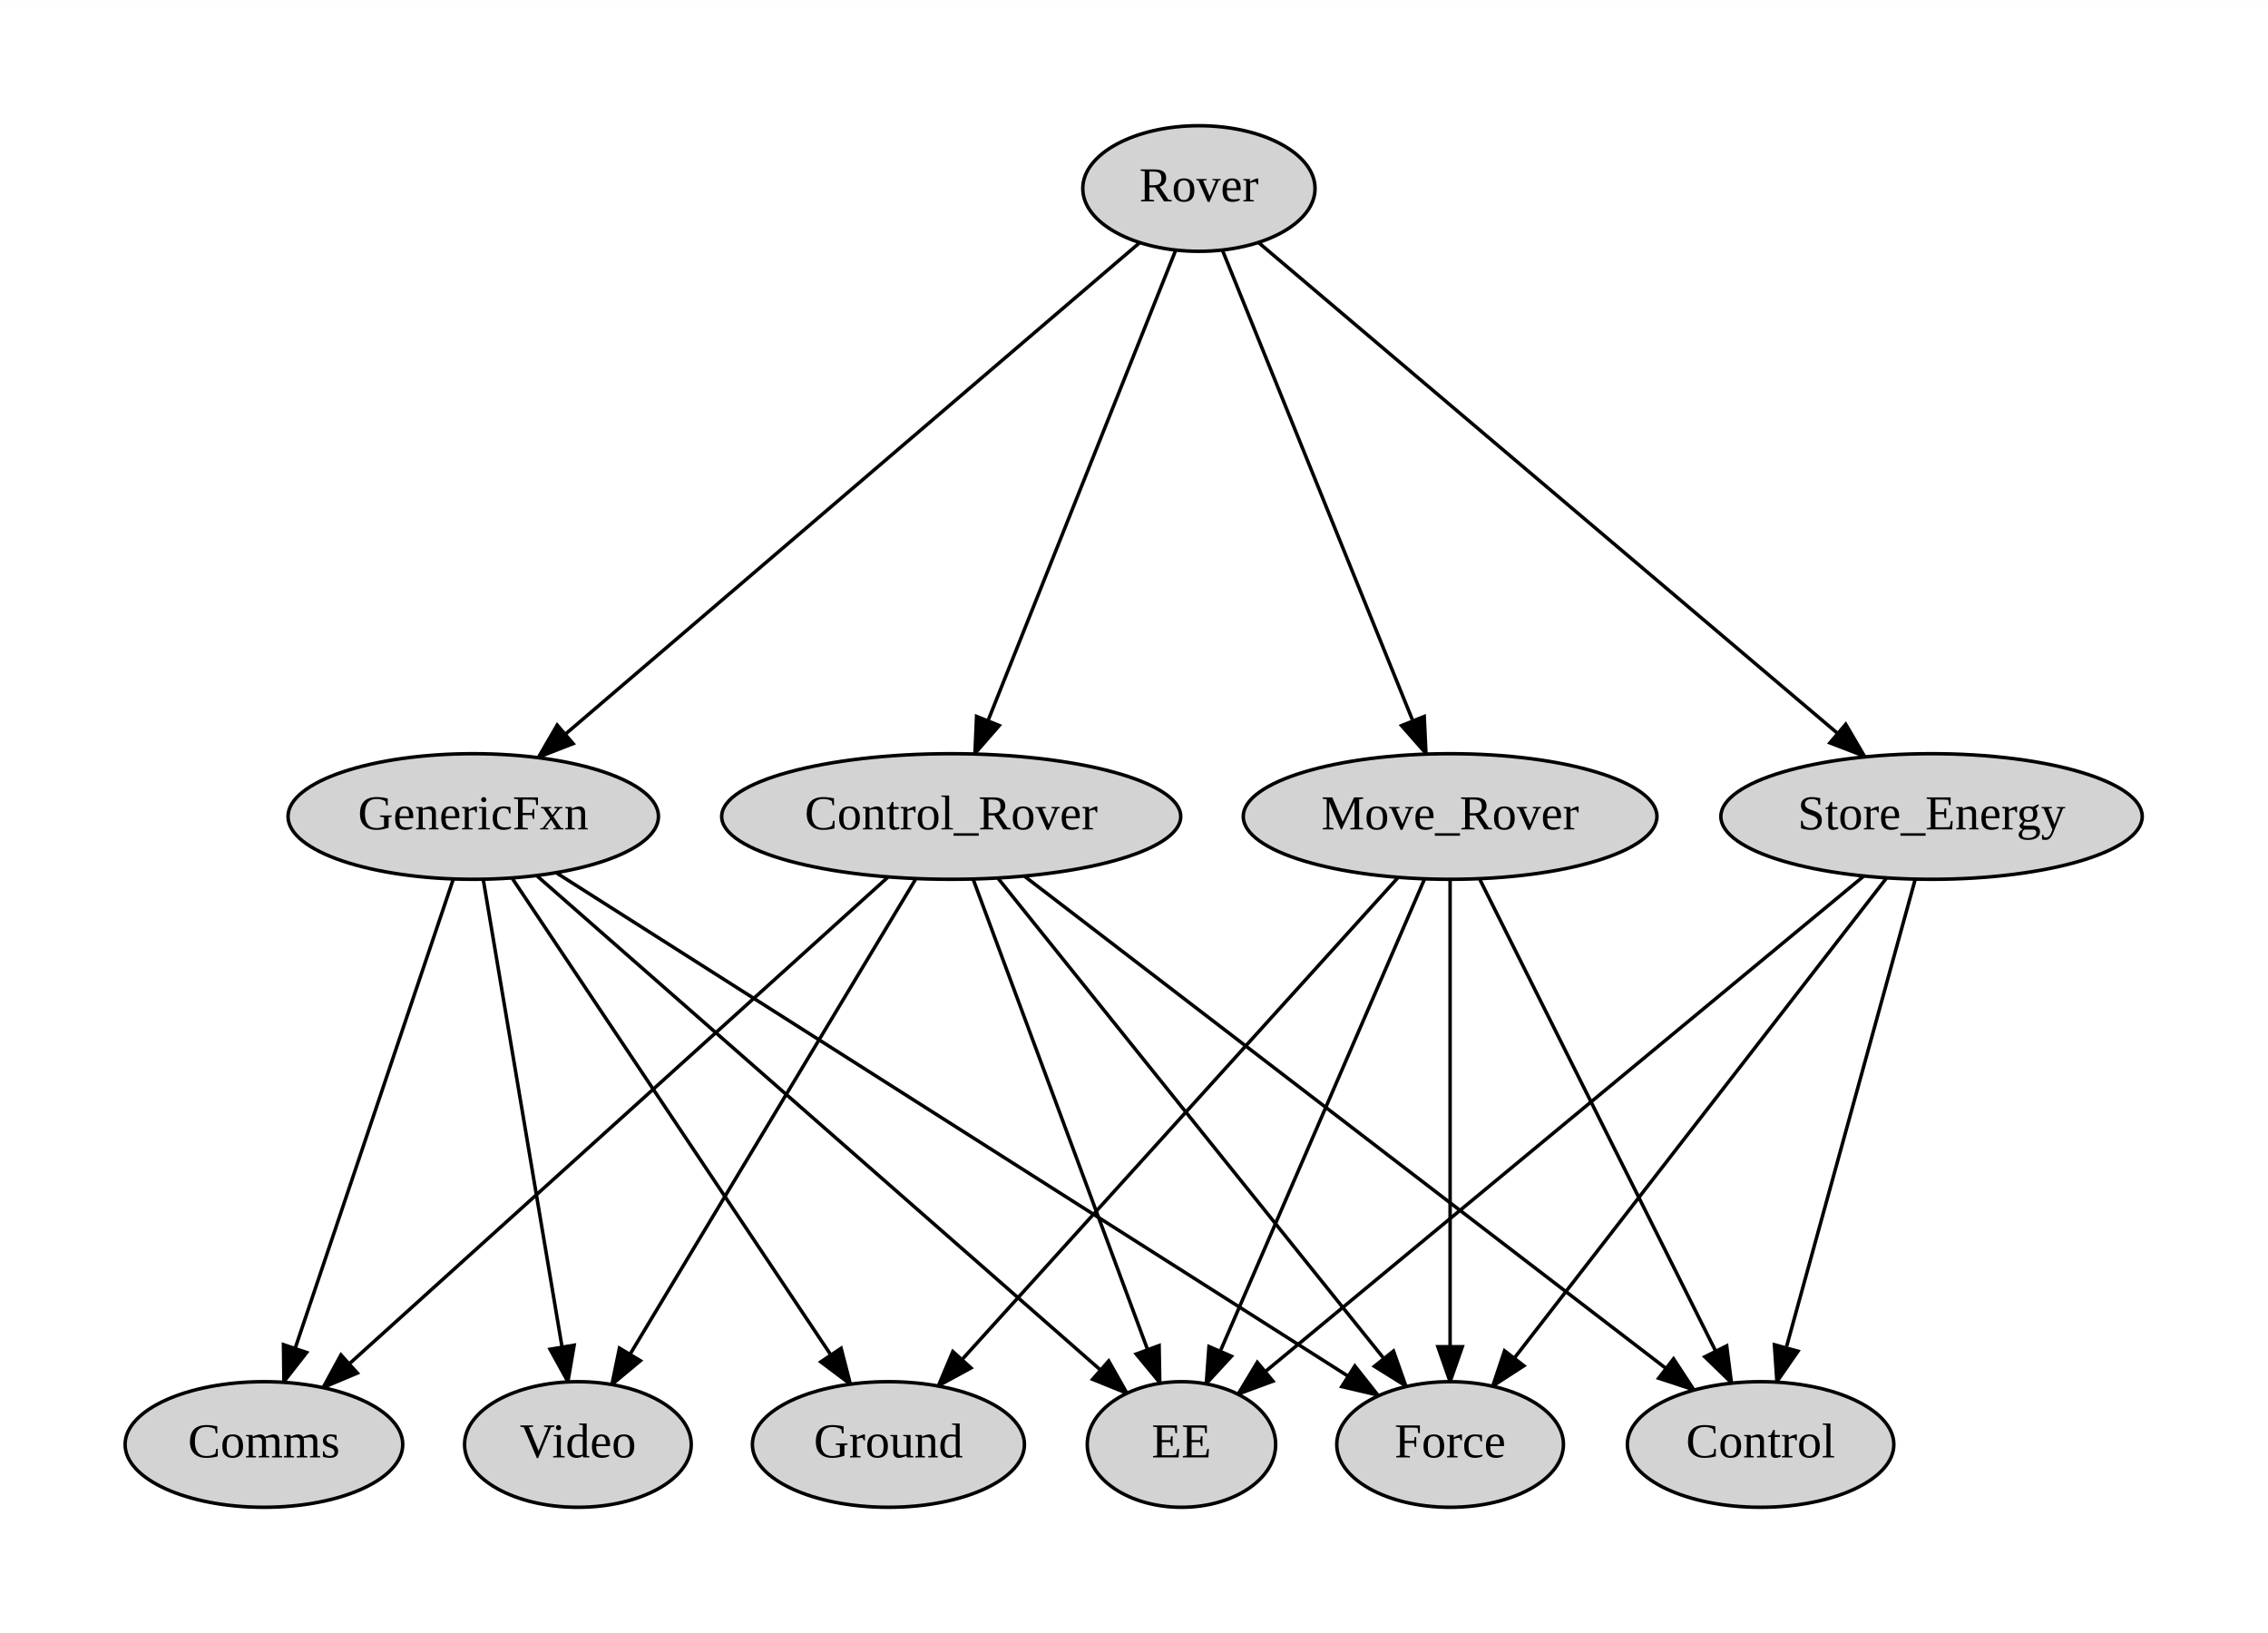
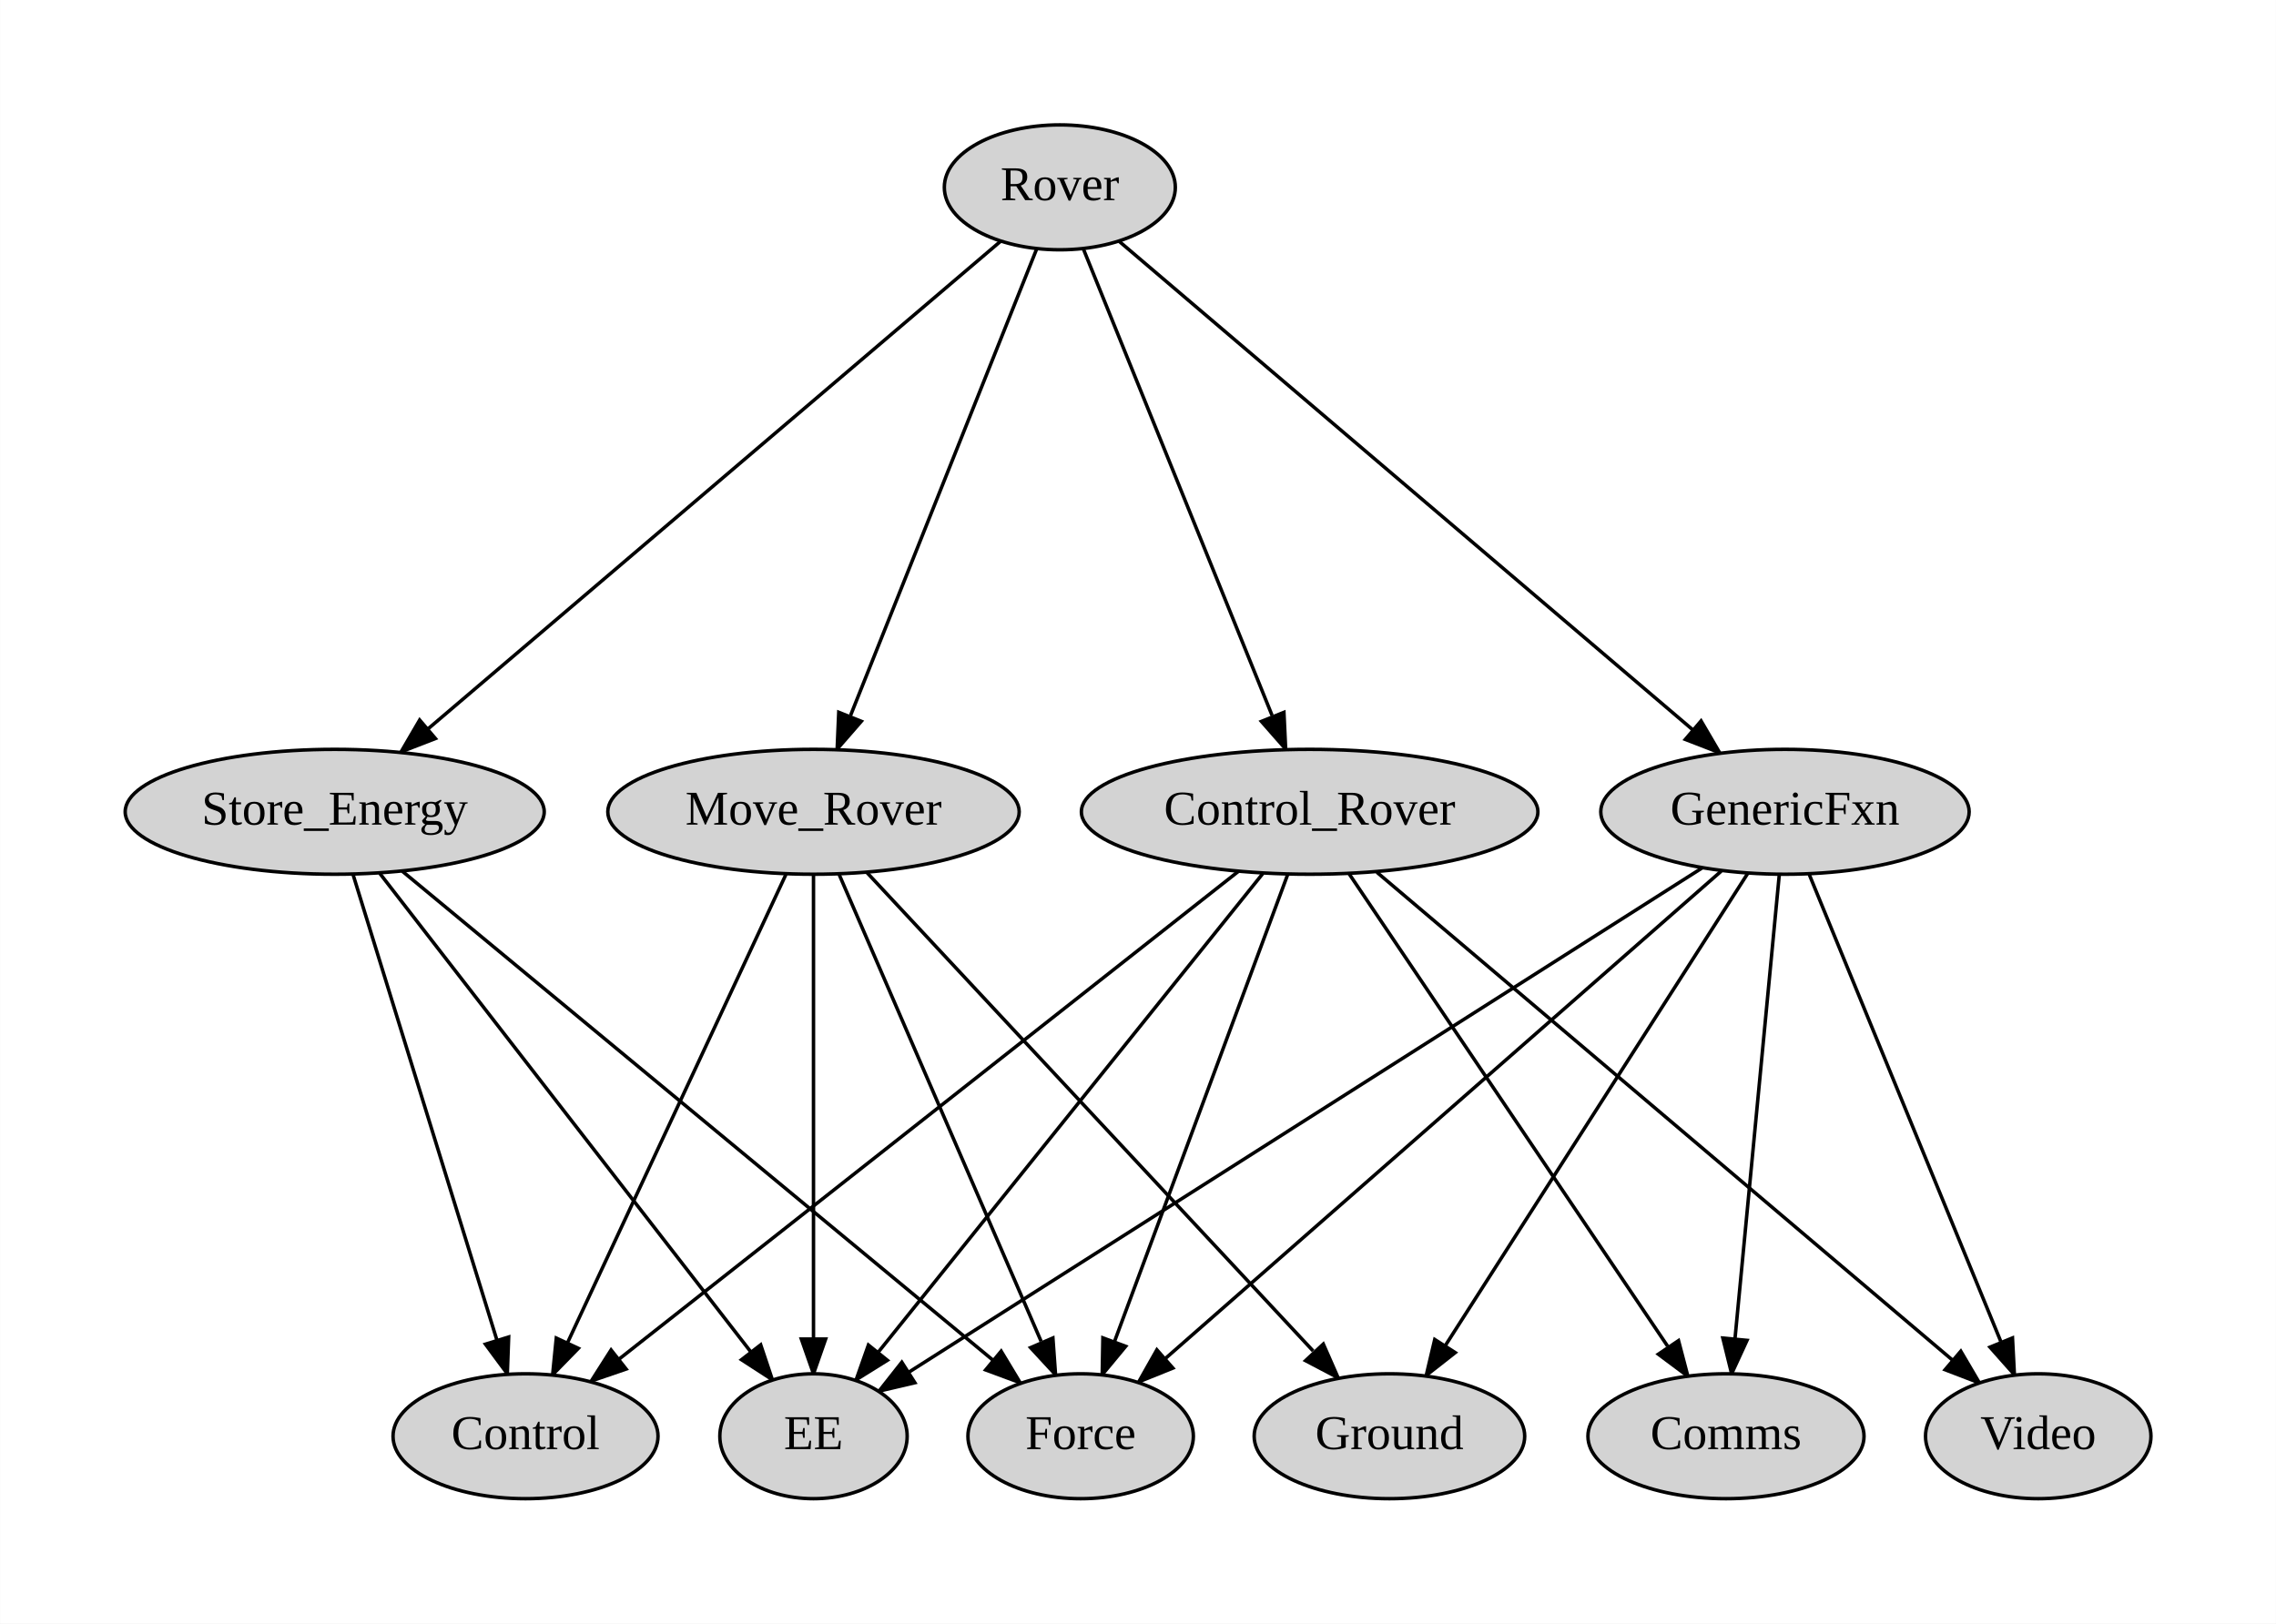
- <svg xmlns="http://www.w3.org/2000/svg" width="650pt" height="468pt" viewBox="0.00 0.00 650.09 468.00">
+ <svg xmlns="http://www.w3.org/2000/svg" width="656pt" height="468pt" viewBox="0.00 0.00 655.94 468.00">
  <g id="graph0" class="graph" transform="scale(1 1) rotate(0) translate(36 432)">
-     <polygon fill="white" stroke="transparent" points="-36,36 -36,-432 614.09,-432 614.09,36 -36,36" />
+     <polygon fill="white" stroke="transparent" points="-36,36 -36,-432 619.94,-432 619.94,36 -36,36" />
    <g id="edge1" class="edge">
-       <path fill="none" stroke="black" d="M290.62,-362.43C254.44,-331.47 169.63,-258.89 126.24,-221.76" />
-       <polygon fill="black" stroke="black" points="128.27,-218.89 118.39,-215.04 123.71,-224.2 128.27,-218.89" />
+       <path fill="none" stroke="black" d="M276.22,-360.25C288.73,-329.32 315.56,-263 330.62,-225.77" />
+       <polygon fill="black" stroke="black" points="334.03,-226.67 334.53,-216.09 327.54,-224.05 334.03,-226.67" />
    </g>
    <g id="edge2" class="edge">
-       <path fill="none" stroke="black" d="M300.97,-360.25C288.63,-329.32 262.18,-263 247.32,-225.77" />
-       <polygon fill="black" stroke="black" points="250.42,-224.08 243.46,-216.09 243.92,-226.68 250.42,-224.08" />
+       <path fill="none" stroke="black" d="M286.55,-362.43C322.98,-331.4 408.48,-258.59 451.99,-221.53" />
+       <polygon fill="black" stroke="black" points="454.26,-224.19 459.61,-215.04 449.73,-218.86 454.26,-224.19" />
    </g>
    <g id="edge3" class="edge">
-       <path fill="none" stroke="black" d="M324.83,-362.43C361.35,-331.48 446.91,-258.96 490.74,-221.81" />
-       <polygon fill="black" stroke="black" points="493.05,-224.44 498.41,-215.3 488.52,-219.1 493.05,-224.44" />
+       <path fill="none" stroke="black" d="M262.77,-360.25C250.43,-329.32 223.97,-263 209.12,-225.77" />
+       <polygon fill="black" stroke="black" points="212.22,-224.08 205.26,-216.09 205.72,-226.68 212.22,-224.08" />
    </g>
    <g id="edge4" class="edge">
-       <path fill="none" stroke="black" d="M314.42,-360.25C326.93,-329.32 353.76,-263 368.82,-225.77" />
-       <polygon fill="black" stroke="black" points="372.23,-226.67 372.73,-216.09 365.74,-224.05 372.23,-226.67" />
+       <path fill="none" stroke="black" d="M252.34,-362.43C216,-331.48 130.84,-258.96 87.23,-221.81" />
+       <polygon fill="black" stroke="black" points="89.47,-219.12 79.59,-215.3 84.93,-224.45 89.47,-219.12" />
+     </g>
+     <g id="edge8" class="edge">
+       <path fill="none" stroke="black" d="M352.73,-180.25C373.93,-148.82 419.76,-80.83 444.61,-43.97" />
+       <polygon fill="black" stroke="black" points="447.76,-45.56 450.45,-35.31 441.95,-41.65 447.76,-45.56" />
+     </g>
+     <g id="edge9" class="edge">
+       <path fill="none" stroke="black" d="M327.99,-180.25C302.37,-148.37 246.54,-78.86 217.24,-42.4" />
+       <polygon fill="black" stroke="black" points="219.73,-39.9 210.74,-34.3 214.27,-44.29 219.73,-39.9" />
+     </g>
+     <g id="edge6" class="edge">
+       <path fill="none" stroke="black" d="M360.82,-180.57C399.09,-148.14 484.3,-75.91 526.62,-40.04" />
+       <polygon fill="black" stroke="black" points="529.12,-42.51 534.48,-33.38 524.59,-37.17 529.12,-42.51" />
    </g>
    <g id="edge5" class="edge">
-       <path fill="none" stroke="black" d="M110.84,-180.25C131.86,-148.82 177.31,-80.83 201.95,-43.97" />
-       <polygon fill="black" stroke="black" points="205.09,-45.57 207.74,-35.31 199.27,-41.68 205.09,-45.57" />
-     </g>
-     <g id="edge6" class="edge">
-       <path fill="none" stroke="black" d="M118.02,-180.89C155.08,-148.4 238.71,-75.07 279.45,-39.34" />
-       <polygon fill="black" stroke="black" points="281.79,-41.94 287.01,-32.71 277.18,-36.68 281.79,-41.94" />
+       <path fill="none" stroke="black" d="M320.99,-180.89C280.07,-148.66 188.16,-76.27 142.39,-40.23" />
+       <polygon fill="black" stroke="black" points="144.43,-37.37 134.41,-33.94 140.1,-42.87 144.43,-37.37" />
    </g>
    <g id="edge7" class="edge">
-       <path fill="none" stroke="black" d="M93.89,-179.93C83.41,-148.83 61.13,-82.73 48.63,-45.65" />
-       <polygon fill="black" stroke="black" points="51.89,-44.37 45.38,-36.02 45.26,-46.61 51.89,-44.37" />
+       <path fill="none" stroke="black" d="M335.12,-179.93C323.56,-148.75 298.95,-82.4 285.22,-45.37" />
+       <polygon fill="black" stroke="black" points="288.42,-43.92 281.66,-35.76 281.85,-46.35 288.42,-43.92" />
    </g>
-     <g id="edge8" class="edge">
-       <path fill="none" stroke="black" d="M123.52,-181.82C174.63,-149.33 294.52,-73.12 350.23,-37.7" />
-       <polygon fill="black" stroke="black" points="352.35,-40.5 358.92,-32.18 348.6,-34.59 352.35,-40.5" />
+     <g id="edge12" class="edge">
+       <path fill="none" stroke="black" d="M476.81,-179.93C473.86,-148.97 467.59,-83.3 464.04,-46.13" />
+       <polygon fill="black" stroke="black" points="467.5,-45.64 463.07,-36.02 460.54,-46.3 467.5,-45.64" />
    </g>
-     <g id="edge9" class="edge">
-       <path fill="none" stroke="black" d="M102.52,-179.93C107.74,-148.97 118.81,-83.3 125.07,-46.13" />
-       <polygon fill="black" stroke="black" points="128.57,-46.46 126.78,-36.02 121.67,-45.29 128.57,-46.46" />
+     <g id="edge14" class="edge">
+       <path fill="none" stroke="black" d="M454.57,-181.82C402.83,-148.93 280.62,-71.24 225.84,-36.42" />
+       <polygon fill="black" stroke="black" points="227.66,-33.43 217.34,-31.01 223.9,-39.33 227.66,-33.43" />
+     </g>
+     <g id="edge10" class="edge">
+       <path fill="none" stroke="black" d="M485.44,-179.93C498.23,-148.75 525.45,-82.4 540.63,-45.37" />
+       <polygon fill="black" stroke="black" points="544.02,-46.34 544.57,-35.76 537.54,-43.68 544.02,-46.34" />
+     </g>
+     <g id="edge13" class="edge">
+       <path fill="none" stroke="black" d="M467.72,-180.25C447.64,-148.9 404.27,-81.18 380.62,-44.25" />
+       <polygon fill="black" stroke="black" points="383.4,-42.11 375.06,-35.57 377.5,-45.88 383.4,-42.11" />
    </g>
    <g id="edge11" class="edge">
-       <path fill="none" stroke="black" d="M242.97,-179.93C254.54,-148.75 279.14,-82.4 292.87,-45.37" />
-       <polygon fill="black" stroke="black" points="296.24,-46.35 296.43,-35.76 289.68,-43.92 296.24,-46.35" />
+       <path fill="none" stroke="black" d="M460.07,-180.89C423.38,-148.72 341.03,-76.51 299.86,-40.41" />
+       <polygon fill="black" stroke="black" points="302.02,-37.65 292.2,-33.69 297.41,-42.91 302.02,-37.65" />
    </g>
-     <g id="edge10" class="edge">
-       <path fill="none" stroke="black" d="M218.47,-180.57C182.93,-148.46 104.22,-77.34 64.13,-41.13" />
-       <polygon fill="black" stroke="black" points="66.42,-38.48 56.66,-34.37 61.73,-43.67 66.42,-38.48" />
+     <g id="edge18" class="edge">
+       <path fill="none" stroke="black" d="M198.44,-179.93C198.44,-148.97 198.44,-83.3 198.44,-46.13" />
+       <polygon fill="black" stroke="black" points="201.94,-46.02 198.44,-36.02 194.94,-46.02 201.94,-46.02" />
    </g>
-     <g id="edge14" class="edge">
-       <path fill="none" stroke="black" d="M257.64,-180.89C299.75,-148.58 394.47,-75.91 441.33,-39.96" />
-       <polygon fill="black" stroke="black" points="443.7,-42.55 449.5,-33.69 439.44,-37 443.7,-42.55" />
-     </g>
-     <g id="edge12" class="edge">
-       <path fill="none" stroke="black" d="M250.1,-180.25C275.59,-148.53 331,-79.56 360.41,-42.95" />
-       <polygon fill="black" stroke="black" points="363.42,-44.79 366.95,-34.8 357.96,-40.41 363.42,-44.79" />
-     </g>
-     <g id="edge13" class="edge">
-       <path fill="none" stroke="black" d="M226.39,-179.93C207.39,-148.33 166.66,-80.57 144.59,-43.86" />
-       <polygon fill="black" stroke="black" points="147.56,-42.01 139.41,-35.24 141.56,-45.61 147.56,-42.01" />
+     <g id="edge15" class="edge">
+       <path fill="none" stroke="black" d="M190.49,-179.93C175.89,-148.62 144.74,-81.83 127.52,-44.9" />
+       <polygon fill="black" stroke="black" points="130.66,-43.34 123.26,-35.76 124.31,-46.3 130.66,-43.34" />
    </g>
    <g id="edge16" class="edge">
-       <path fill="none" stroke="black" d="M498.19,-180.89C458.84,-148.32 369.93,-74.7 326.89,-39.07" />
-       <polygon fill="black" stroke="black" points="328.86,-36.16 318.92,-32.48 324.39,-41.55 328.86,-36.16" />
-     </g>
-     <g id="edge15" class="edge">
-       <path fill="none" stroke="black" d="M512.95,-179.93C504.42,-148.97 486.35,-83.3 476.11,-46.13" />
-       <polygon fill="black" stroke="black" points="479.36,-44.73 473.33,-36.02 472.61,-46.59 479.36,-44.73" />
+       <path fill="none" stroke="black" d="M213.76,-180.57C243.31,-148.89 308.28,-79.23 342.44,-42.59" />
+       <polygon fill="black" stroke="black" points="345.38,-44.57 349.64,-34.87 340.26,-39.8 345.38,-44.57" />
    </g>
    <g id="edge17" class="edge">
-       <path fill="none" stroke="black" d="M504.66,-180.25C480.07,-148.53 426.6,-79.56 398.21,-42.95" />
-       <polygon fill="black" stroke="black" points="400.79,-40.56 391.9,-34.8 395.26,-44.85 400.79,-40.56" />
+       <path fill="none" stroke="black" d="M205.83,-179.93C219.32,-148.75 248.02,-82.4 264.04,-45.37" />
+       <polygon fill="black" stroke="black" points="267.44,-46.32 268.2,-35.76 261.01,-43.54 267.44,-46.32" />
+     </g>
+     <g id="edge20" class="edge">
+       <path fill="none" stroke="black" d="M73.43,-180.25C98.15,-148.37 152.04,-78.86 180.31,-42.4" />
+       <polygon fill="black" stroke="black" points="183.22,-44.35 186.58,-34.3 177.69,-40.06 183.22,-44.35" />
    </g>
    <g id="edge19" class="edge">
-       <path fill="none" stroke="black" d="M364.79,-180.57C336.13,-148.89 273.12,-79.23 239.98,-42.59" />
-       <polygon fill="black" stroke="black" points="242.31,-39.94 233,-34.87 237.12,-44.64 242.31,-39.94" />
-     </g>
-     <g id="edge20" class="edge">
-       <path fill="none" stroke="black" d="M372.26,-179.93C358.74,-148.67 329.92,-82.06 313.93,-45.09" />
-       <polygon fill="black" stroke="black" points="316.97,-43.29 309.78,-35.5 310.54,-46.07 316.97,-43.29" />
-     </g>
-     <g id="edge18" class="edge">
-       <path fill="none" stroke="black" d="M388.18,-179.93C403.84,-148.62 437.23,-81.83 455.7,-44.9" />
-       <polygon fill="black" stroke="black" points="458.93,-46.27 460.27,-35.76 452.67,-43.13 458.93,-46.27" />
+       <path fill="none" stroke="black" d="M65.72,-179.93C75.33,-148.83 95.75,-82.73 107.21,-45.65" />
+       <polygon fill="black" stroke="black" points="110.58,-46.6 110.19,-36.02 103.89,-44.54 110.58,-46.6" />
    </g>
    <g id="edge21" class="edge">
-       <path fill="none" stroke="black" d="M379.65,-179.93C379.65,-148.97 379.65,-83.3 379.65,-46.13" />
-       <polygon fill="black" stroke="black" points="383.15,-46.02 379.65,-36.02 376.15,-46.02 383.15,-46.02" />
+       <path fill="none" stroke="black" d="M79.9,-180.89C118.94,-148.57 206.78,-75.85 250.19,-39.91" />
+       <polygon fill="black" stroke="black" points="252.53,-42.52 258,-33.44 248.06,-37.12 252.53,-42.52" />
    </g>
    <g id="node1" class="node">
-       <ellipse fill="lightgrey" stroke="black" cx="307.65" cy="-378" rx="33.29" ry="18" />
-       <text text-anchor="middle" x="307.65" y="-374.3" font-family="Times New Roman,serif" font-size="14.00">Rover</text>
+       <ellipse fill="lightgrey" stroke="black" cx="269.44" cy="-378" rx="33.29" ry="18" />
+       <text text-anchor="middle" x="269.44" y="-374.3" font-family="Times New Roman,serif" font-size="14.00">Rover</text>
    </g>
    <g id="node2" class="node">
-       <ellipse fill="lightgrey" stroke="black" cx="99.65" cy="-198" rx="53.09" ry="18" />
-       <text text-anchor="middle" x="99.65" y="-194.3" font-family="Times New Roman,serif" font-size="14.00">GenericFxn</text>
+       <ellipse fill="lightgrey" stroke="black" cx="341.44" cy="-198" rx="65.79" ry="18" />
+       <text text-anchor="middle" x="341.44" y="-194.3" font-family="Times New Roman,serif" font-size="14.00">Control_Rover</text>
    </g>
    <g id="node3" class="node">
-       <ellipse fill="lightgrey" stroke="black" cx="236.65" cy="-198" rx="65.79" ry="18" />
-       <text text-anchor="middle" x="236.65" y="-194.3" font-family="Times New Roman,serif" font-size="14.00">Control_Rover</text>
+       <ellipse fill="lightgrey" stroke="black" cx="478.44" cy="-198" rx="53.09" ry="18" />
+       <text text-anchor="middle" x="478.44" y="-194.3" font-family="Times New Roman,serif" font-size="14.00">GenericFxn</text>
    </g>
    <g id="node4" class="node">
-       <ellipse fill="lightgrey" stroke="black" cx="517.65" cy="-198" rx="60.39" ry="18" />
-       <text text-anchor="middle" x="517.65" y="-194.3" font-family="Times New Roman,serif" font-size="14.00">Store_Energy</text>
+       <ellipse fill="lightgrey" stroke="black" cx="198.44" cy="-198" rx="59.29" ry="18" />
+       <text text-anchor="middle" x="198.44" y="-194.3" font-family="Times New Roman,serif" font-size="14.00">Move_Rover</text>
    </g>
    <g id="node5" class="node">
-       <ellipse fill="lightgrey" stroke="black" cx="379.65" cy="-198" rx="59.29" ry="18" />
-       <text text-anchor="middle" x="379.65" y="-194.3" font-family="Times New Roman,serif" font-size="14.00">Move_Rover</text>
+       <ellipse fill="lightgrey" stroke="black" cx="60.44" cy="-198" rx="60.39" ry="18" />
+       <text text-anchor="middle" x="60.44" y="-194.3" font-family="Times New Roman,serif" font-size="14.00">Store_Energy</text>
    </g>
    <g id="node6" class="node">
-       <ellipse fill="lightgrey" stroke="black" cx="218.65" cy="-18" rx="38.99" ry="18" />
-       <text text-anchor="middle" x="218.65" y="-14.3" font-family="Times New Roman,serif" font-size="14.00">Ground</text>
+       <ellipse fill="lightgrey" stroke="black" cx="461.44" cy="-18" rx="39.79" ry="18" />
+       <text text-anchor="middle" x="461.44" y="-14.3" font-family="Times New Roman,serif" font-size="14.00">Comms</text>
    </g>
    <g id="node7" class="node">
-       <ellipse fill="lightgrey" stroke="black" cx="302.65" cy="-18" rx="27" ry="18" />
-       <text text-anchor="middle" x="302.65" y="-14.3" font-family="Times New Roman,serif" font-size="14.00">EE</text>
+       <ellipse fill="lightgrey" stroke="black" cx="198.44" cy="-18" rx="27" ry="18" />
+       <text text-anchor="middle" x="198.44" y="-14.3" font-family="Times New Roman,serif" font-size="14.00">EE</text>
    </g>
    <g id="node8" class="node">
-       <ellipse fill="lightgrey" stroke="black" cx="39.65" cy="-18" rx="39.79" ry="18" />
-       <text text-anchor="middle" x="39.65" y="-14.3" font-family="Times New Roman,serif" font-size="14.00">Comms</text>
+       <ellipse fill="lightgrey" stroke="black" cx="551.44" cy="-18" rx="32.49" ry="18" />
+       <text text-anchor="middle" x="551.44" y="-14.3" font-family="Times New Roman,serif" font-size="14.00">Video</text>
    </g>
    <g id="node9" class="node">
-       <ellipse fill="lightgrey" stroke="black" cx="468.65" cy="-18" rx="38.19" ry="18" />
-       <text text-anchor="middle" x="468.65" y="-14.3" font-family="Times New Roman,serif" font-size="14.00">Control</text>
+       <ellipse fill="lightgrey" stroke="black" cx="115.44" cy="-18" rx="38.19" ry="18" />
+       <text text-anchor="middle" x="115.44" y="-14.3" font-family="Times New Roman,serif" font-size="14.00">Control</text>
    </g>
    <g id="node10" class="node">
-       <ellipse fill="lightgrey" stroke="black" cx="379.65" cy="-18" rx="32.49" ry="18" />
-       <text text-anchor="middle" x="379.65" y="-14.3" font-family="Times New Roman,serif" font-size="14.00">Force</text>
+       <ellipse fill="lightgrey" stroke="black" cx="364.44" cy="-18" rx="38.99" ry="18" />
+       <text text-anchor="middle" x="364.44" y="-14.3" font-family="Times New Roman,serif" font-size="14.00">Ground</text>
    </g>
    <g id="node11" class="node">
-       <ellipse fill="lightgrey" stroke="black" cx="129.65" cy="-18" rx="32.49" ry="18" />
-       <text text-anchor="middle" x="129.65" y="-14.3" font-family="Times New Roman,serif" font-size="14.00">Video</text>
+       <ellipse fill="lightgrey" stroke="black" cx="275.44" cy="-18" rx="32.49" ry="18" />
+       <text text-anchor="middle" x="275.44" y="-14.3" font-family="Times New Roman,serif" font-size="14.00">Force</text>
    </g>
  </g>
</svg>
